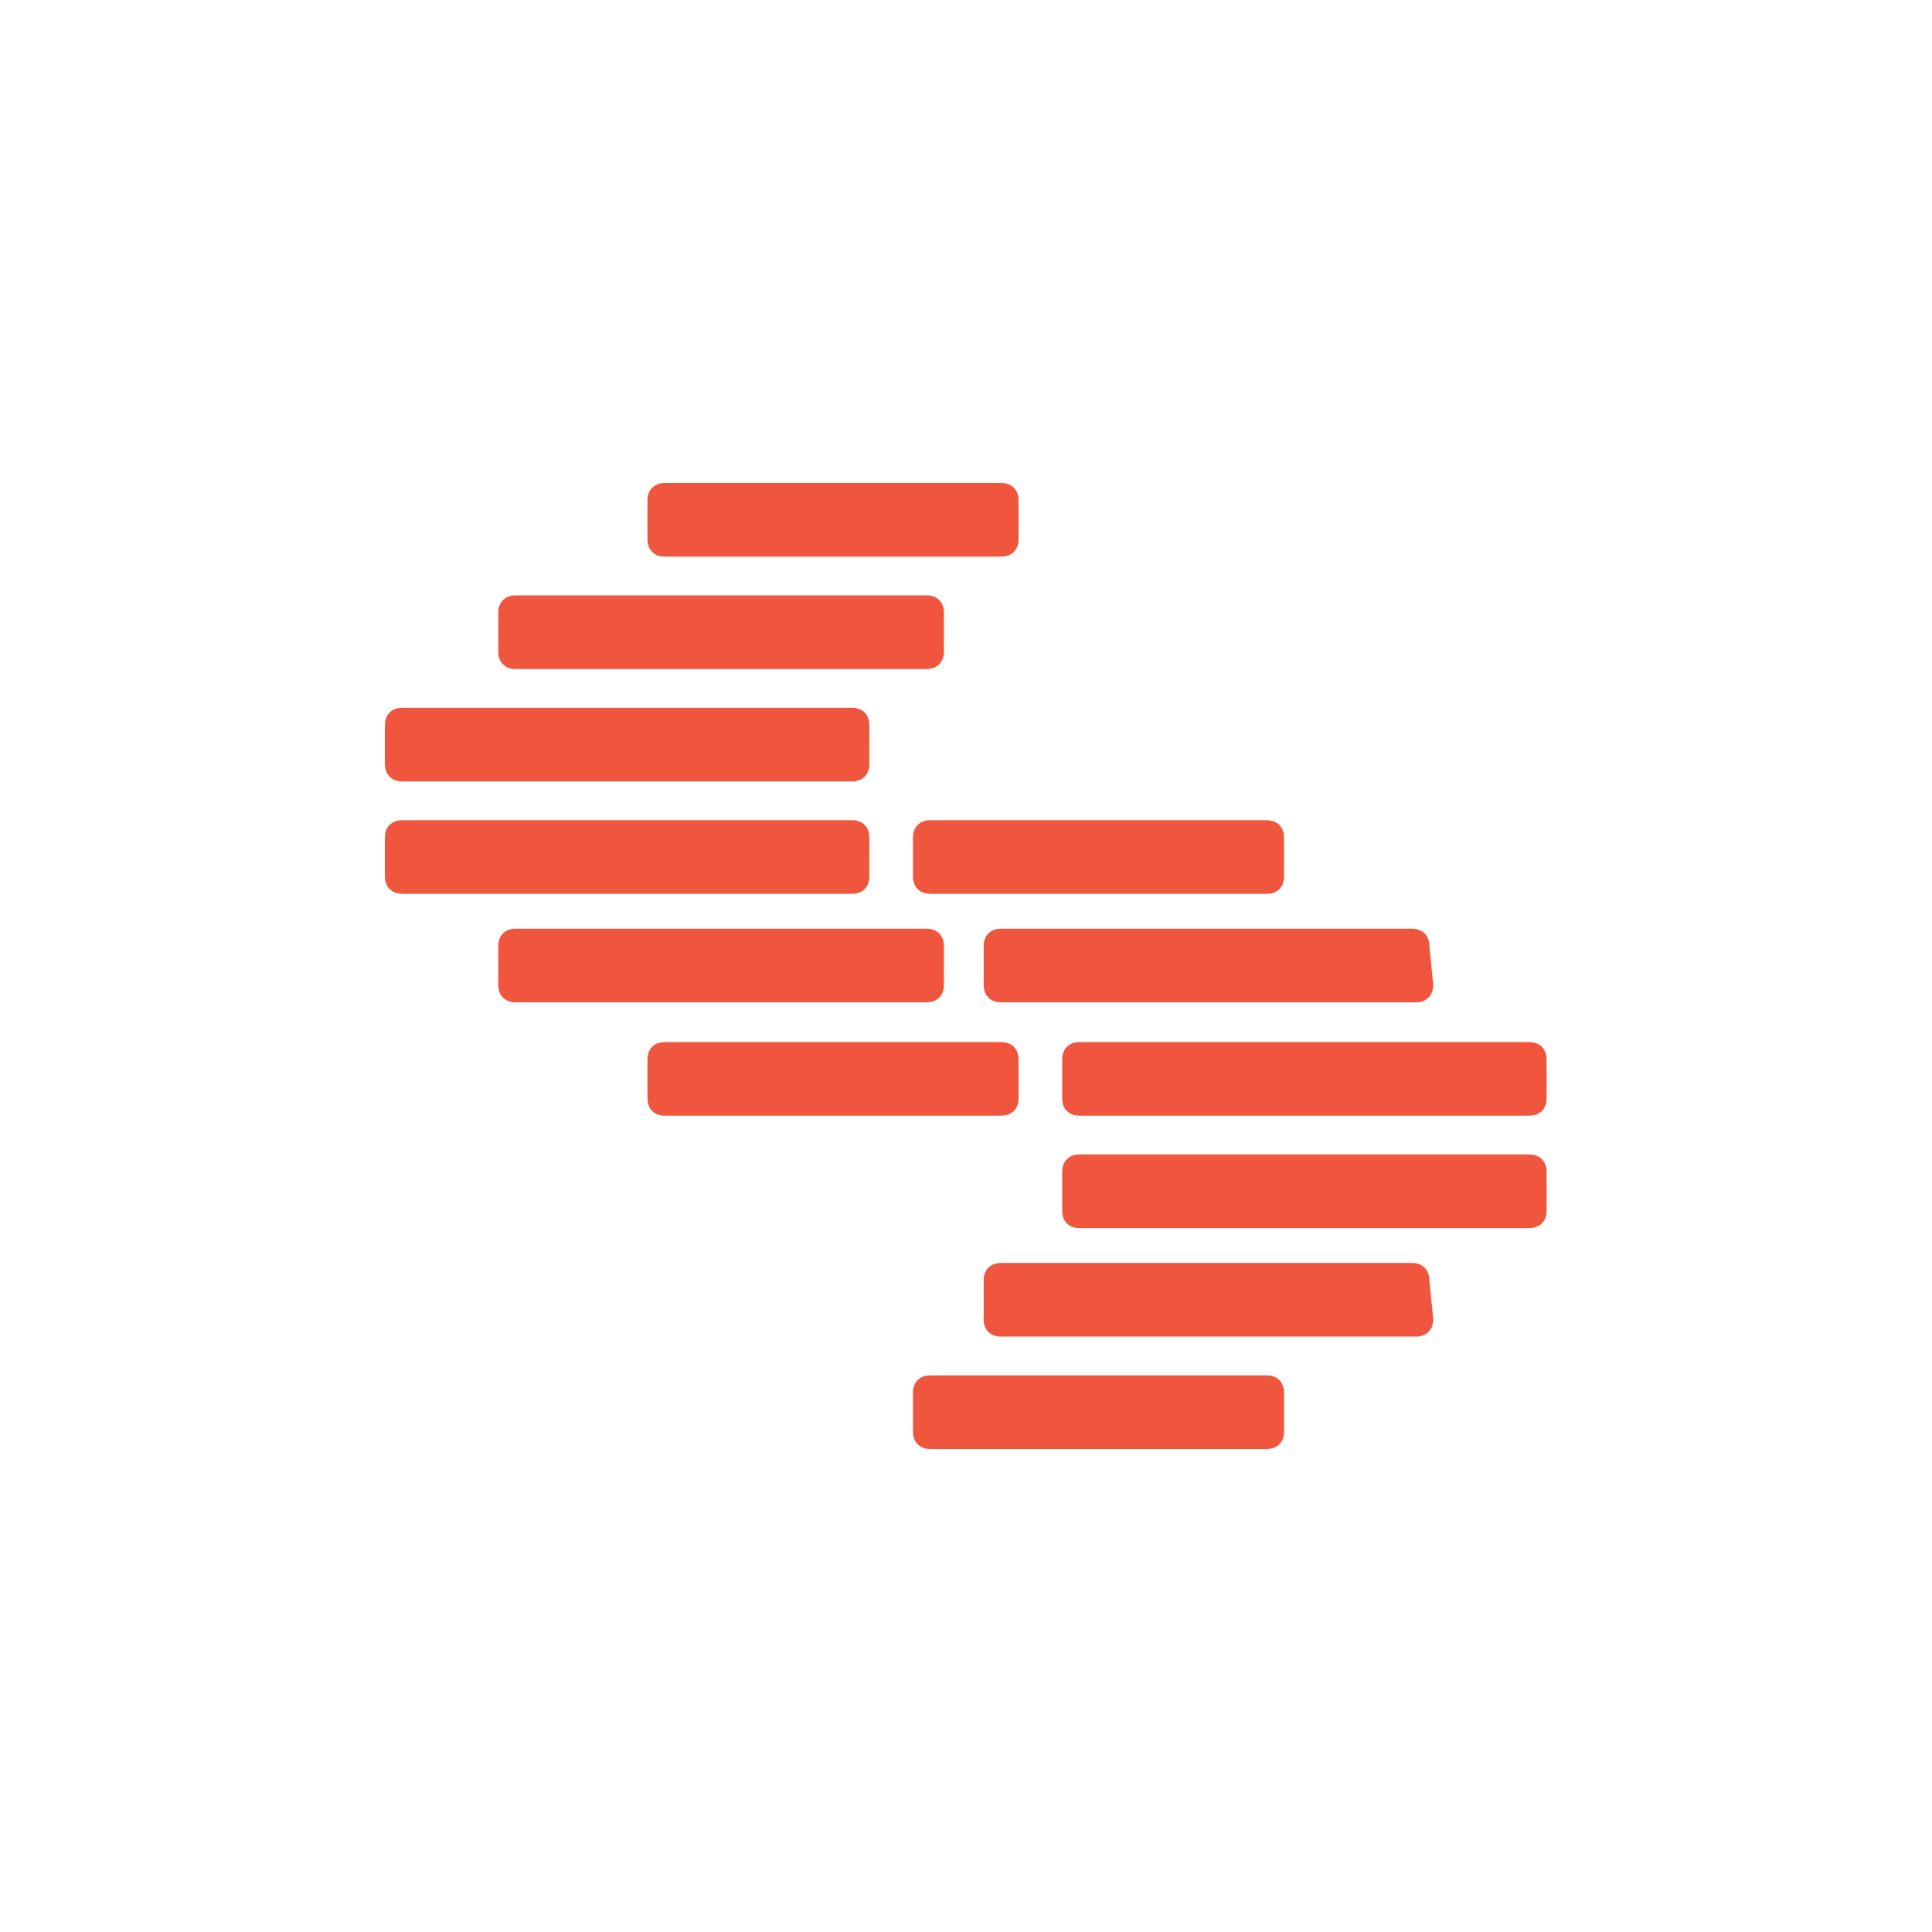
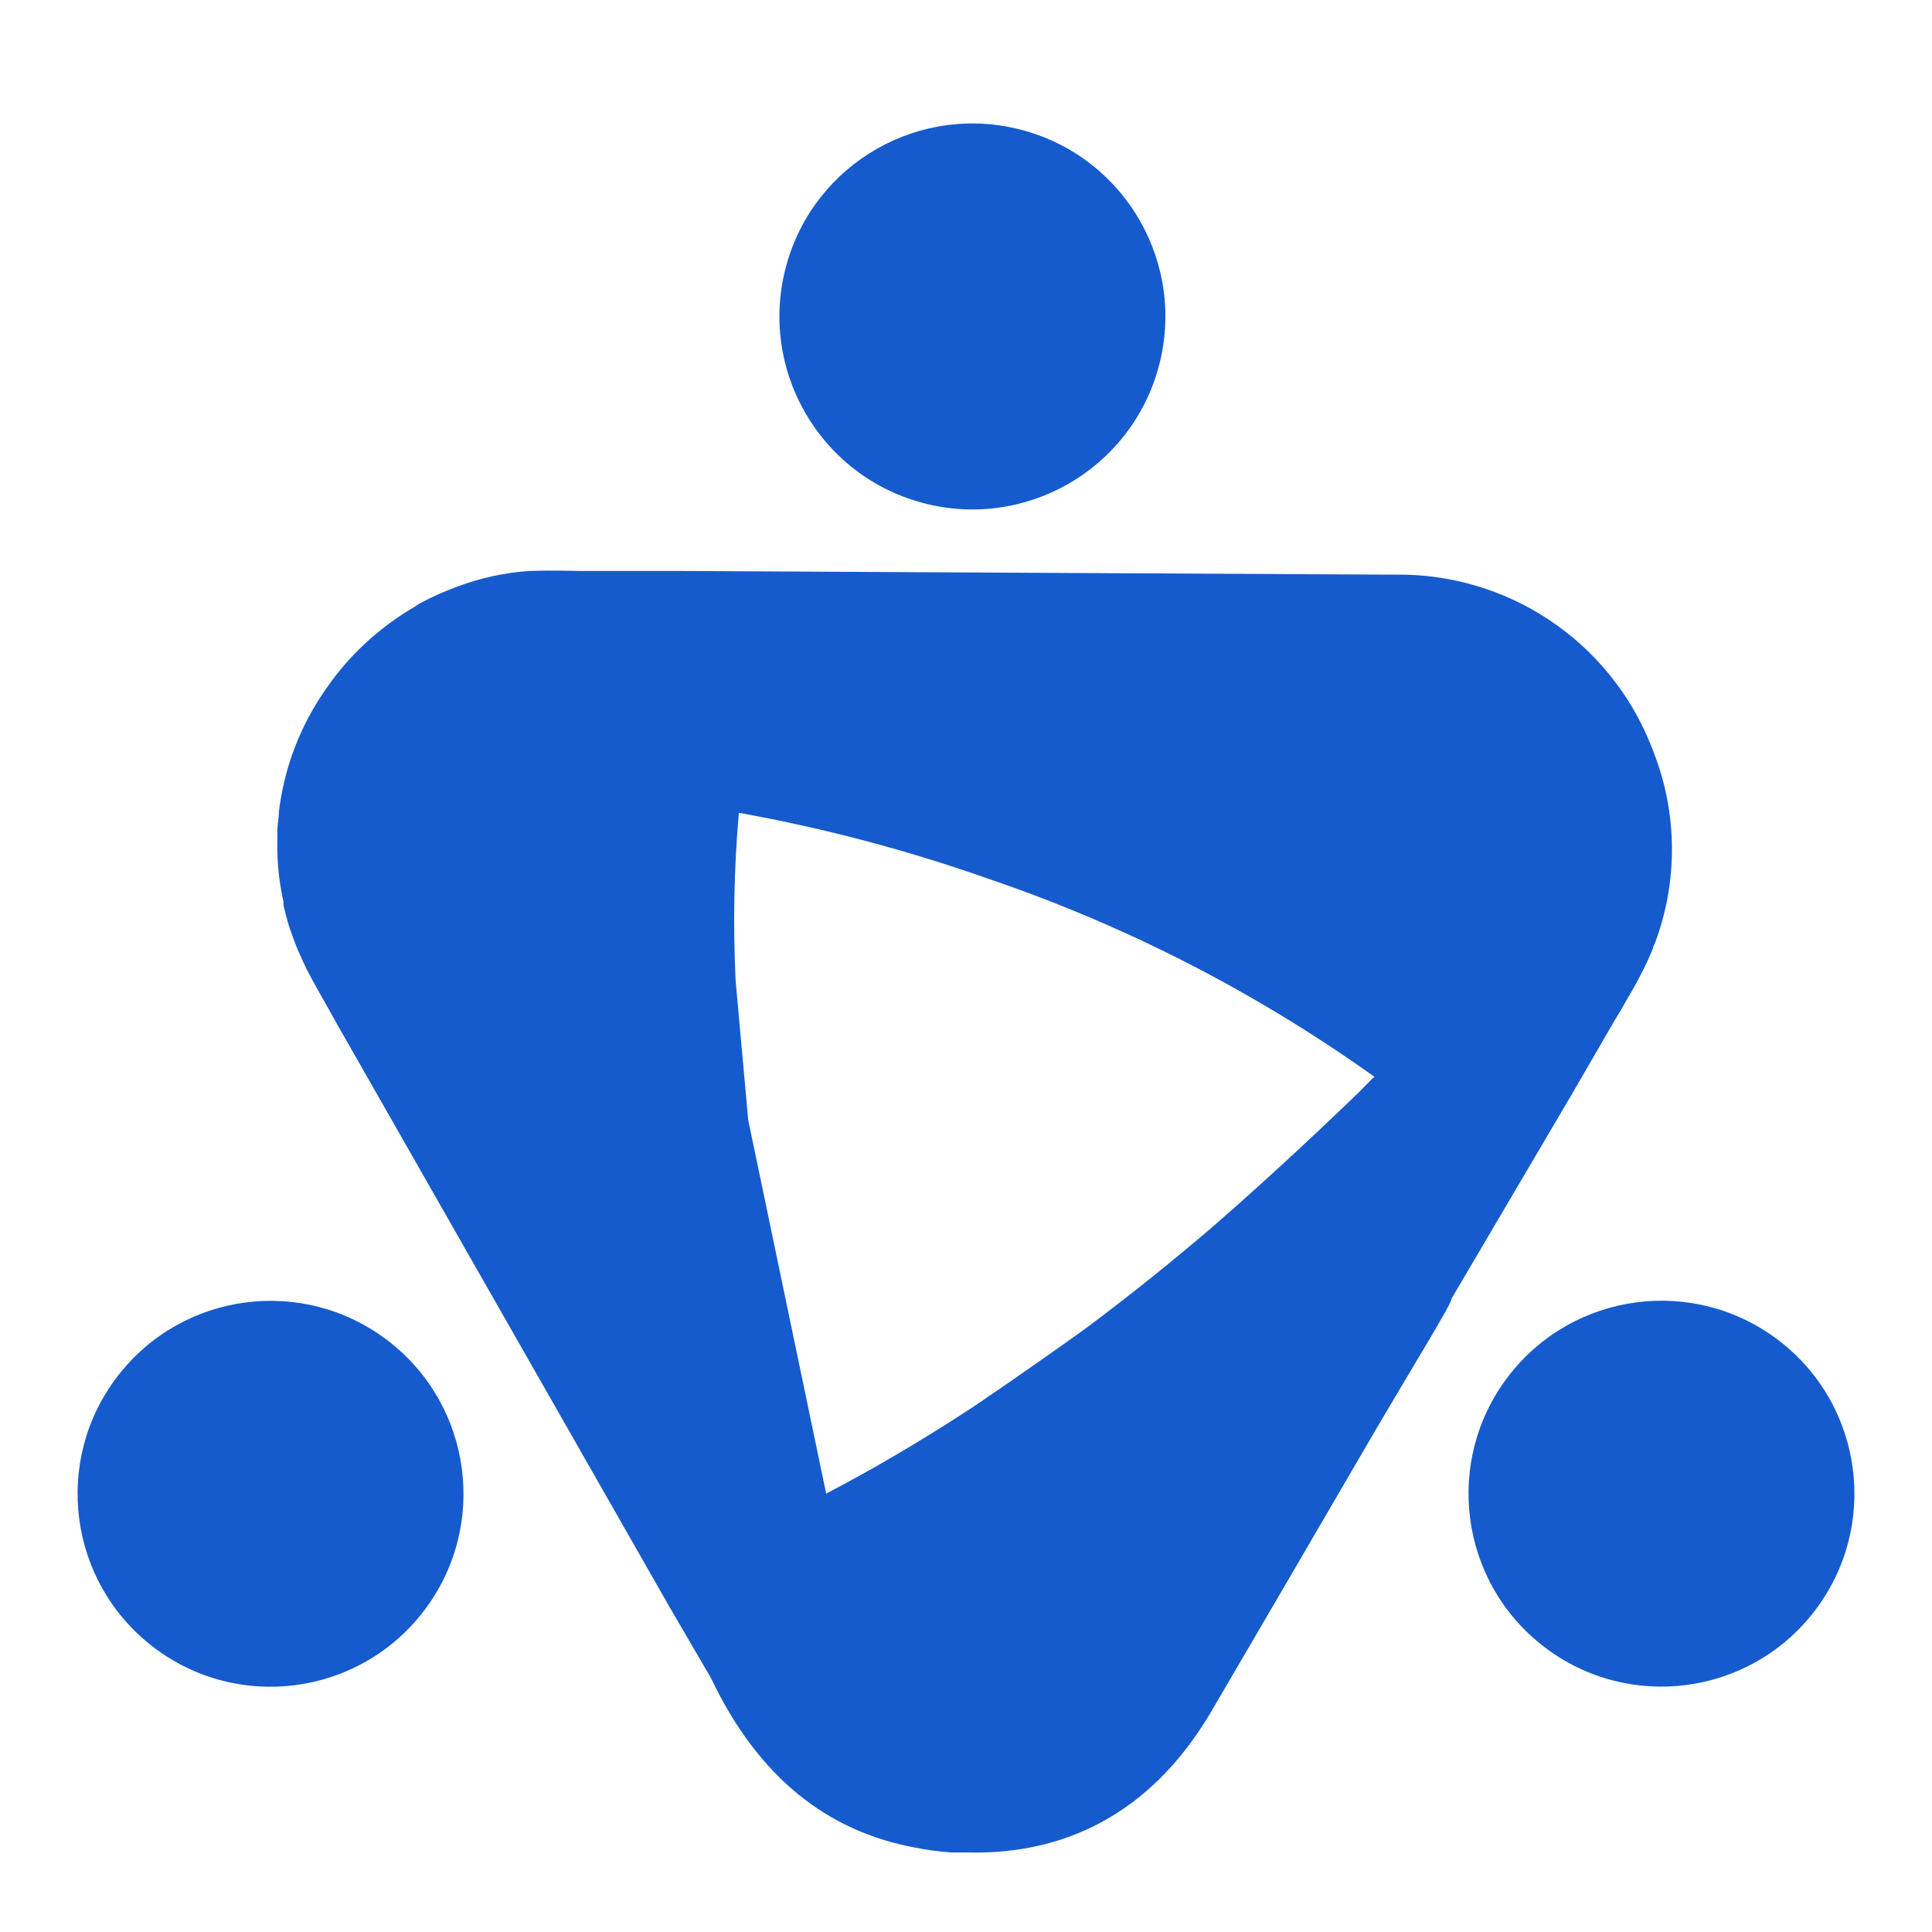
- <svg xmlns="http://www.w3.org/2000/svg" width="512" height="512" viewBox="0 0 512 512" fill="none">
-   <path d="M340.283 232.249C340.283 235.073 338.485 236.871 335.661 236.871H246.562C243.737 236.871 241.94 235.073 241.94 232.249V221.978C241.94 219.153 243.737 217.356 246.562 217.356H335.661C338.485 217.356 340.283 219.153 340.283 221.978V232.249ZM379.825 261.007C379.825 263.832 378.028 265.629 375.204 265.629H265.306C262.481 265.629 260.684 263.832 260.684 261.007V250.736C260.684 247.912 262.481 246.114 265.306 246.114H374.177C377.001 246.114 378.798 247.912 378.798 250.736L379.825 261.007ZM409.868 291.049C409.868 293.874 408.07 295.671 405.246 295.671H286.104C283.28 295.671 281.482 293.874 281.482 291.049V280.778C281.482 277.954 283.28 276.156 286.104 276.156H405.246C408.07 276.156 409.868 277.954 409.868 280.778V291.049ZM409.868 320.834C409.868 323.659 408.07 325.456 405.246 325.456H286.104C283.28 325.456 281.482 323.659 281.482 320.834V310.564C281.482 307.739 283.28 305.942 286.104 305.942H405.246C408.07 305.942 409.868 307.739 409.868 310.564V320.834ZM379.825 349.593C379.825 352.417 378.028 354.215 375.204 354.215H265.306C262.481 354.215 260.684 352.417 260.684 349.593V339.322C260.684 336.498 262.481 334.7 265.306 334.7H374.177C377.001 334.7 378.798 336.498 378.798 339.322L379.825 349.593ZM340.283 379.378C340.283 382.203 338.485 384 335.661 384H246.562C243.737 384 241.94 382.203 241.94 379.378V369.107C241.94 366.283 243.737 364.485 246.562 364.485H335.661C338.485 364.485 340.283 366.283 340.283 369.107V379.378ZM171.585 142.893C171.585 145.717 173.382 147.515 176.207 147.515H265.306C268.13 147.515 269.928 145.717 269.928 142.893V132.622C269.928 129.797 268.13 128 265.306 128H176.207C173.382 128 171.585 129.797 171.585 132.622V142.893ZM132.042 172.678C132.042 175.503 133.84 177.3 136.664 177.3H245.535C248.359 177.3 250.156 175.503 250.156 172.678V162.407C250.156 159.583 248.359 157.785 245.535 157.785H136.664C133.84 157.785 132.042 159.583 132.042 162.407V172.678ZM102 202.463C102 205.288 103.797 207.085 106.622 207.085H225.763C228.588 207.085 230.385 205.288 230.385 202.463V192.193C230.385 189.368 228.588 187.571 225.763 187.571H106.622C103.797 187.571 102 189.368 102 192.193V202.463ZM102 232.249C102 235.073 103.797 236.871 106.622 236.871H225.763C228.588 236.871 230.385 235.073 230.385 232.249V221.978C230.385 219.153 228.588 217.356 225.763 217.356H106.622C103.797 217.356 102 219.153 102 221.978V232.249ZM132.042 261.007C132.042 263.832 133.84 265.629 136.664 265.629H245.535C248.359 265.629 250.156 263.832 250.156 261.007V250.736C250.156 247.912 248.359 246.114 245.535 246.114H136.664C133.84 246.114 132.042 247.912 132.042 250.736V261.007ZM171.585 291.049C171.585 293.874 173.382 295.671 176.207 295.671H265.306C268.13 295.671 269.928 293.874 269.928 291.049V280.778C269.928 277.954 268.13 276.156 265.306 276.156H176.207C173.382 276.156 171.585 277.954 171.585 280.778V291.049Z" fill="#F0553D" />
+ <svg xmlns="http://www.w3.org/2000/svg" width="512" height="512" viewBox="0 0 45 43" fill="none">
+   <path d="M9.867 36.529C11.378 34.56 11.006 31.739 9.037 30.228C7.068 28.717 4.247 29.088 2.736 31.058C1.225 33.027 1.596 35.848 3.565 37.359C5.535 38.87 8.356 38.498 9.867 36.529Z" fill="#155BCD" />
+   <path d="M42.264 36.526C43.775 34.557 43.404 31.736 41.435 30.225C39.465 28.714 36.644 29.086 35.133 31.055C33.622 33.024 33.994 35.845 35.963 37.356C37.932 38.867 40.753 38.495 42.264 36.526Z" fill="#155BCD" />
+   <path d="M26.984 7.557C27.639 5.163 26.229 2.691 23.835 2.036C21.441 1.381 18.969 2.791 18.314 5.185C17.659 7.579 19.069 10.051 21.463 10.706C23.857 11.361 26.329 9.951 26.984 7.557Z" fill="#155BCD" />
+   <path d="M36.602 24.503L37.625 22.739C37.675 22.66 37.808 22.438 37.962 22.163L38.048 22.016C38.105 21.916 38.158 21.816 38.209 21.716C38.317 21.511 38.415 21.301 38.502 21.086C38.502 21.036 38.541 20.989 38.556 20.943C39.083 19.52 39.071 17.953 38.523 16.538L38.47 16.402L38.438 16.32C37.961 15.147 37.142 14.144 36.088 13.442C35.034 12.74 33.793 12.372 32.526 12.384H32.308L21.831 12.33H21.771L15.767 12.298H15.688H13.48C13.309 12.298 12.865 12.28 12.382 12.298H12.339C11.769 12.336 11.207 12.457 10.671 12.656C10.36 12.768 10.058 12.904 9.766 13.06L9.655 13.135C8.897 13.576 8.237 14.166 7.716 14.871L7.573 15.075C7.544 15.117 7.515 15.164 7.483 15.207C6.949 16.02 6.61 16.946 6.496 17.912C6.496 18.044 6.467 18.177 6.46 18.309C6.46 18.338 6.46 18.37 6.46 18.399C6.46 18.427 6.46 18.502 6.46 18.552C6.454 18.827 6.466 19.102 6.496 19.375C6.521 19.587 6.557 19.794 6.603 20.005C6.603 20.03 6.603 20.059 6.603 20.088C6.632 20.214 6.664 20.339 6.7 20.463C6.718 20.513 6.728 20.567 6.746 20.617C6.764 20.667 6.782 20.717 6.8 20.767C6.864 20.954 6.938 21.137 7.022 21.315C7.047 21.376 7.075 21.433 7.104 21.494L7.136 21.565C7.333 21.945 7.598 22.395 7.852 22.857L15.581 36.407L16.564 38.093C17.663 40.401 19.27 41.649 21.288 42.029C21.575 42.087 21.865 42.127 22.157 42.147H22.197H22.508C25.012 42.218 26.945 41.045 28.233 38.83C29.306 37.001 30.662 34.672 31.771 32.768C32.913 30.808 33.829 29.348 33.807 29.251L36.602 24.503ZM17.427 25.086L17.134 21.837C17.071 20.537 17.096 19.234 17.209 17.937H17.237C19.211 18.293 21.153 18.808 23.044 19.476C26.197 20.551 29.178 22.074 31.897 23.998L32.015 24.081L31.954 24.131C31.954 24.131 31.85 24.242 31.657 24.435C31.038 25.032 29.7 26.31 28.251 27.569C27.381 28.314 26.387 29.122 25.292 29.938C24.136 30.772 22.615 31.813 22.429 31.924C21.406 32.586 20.336 33.219 19.237 33.792V33.76L17.427 25.086Z" fill="#155BCD" />
</svg>
